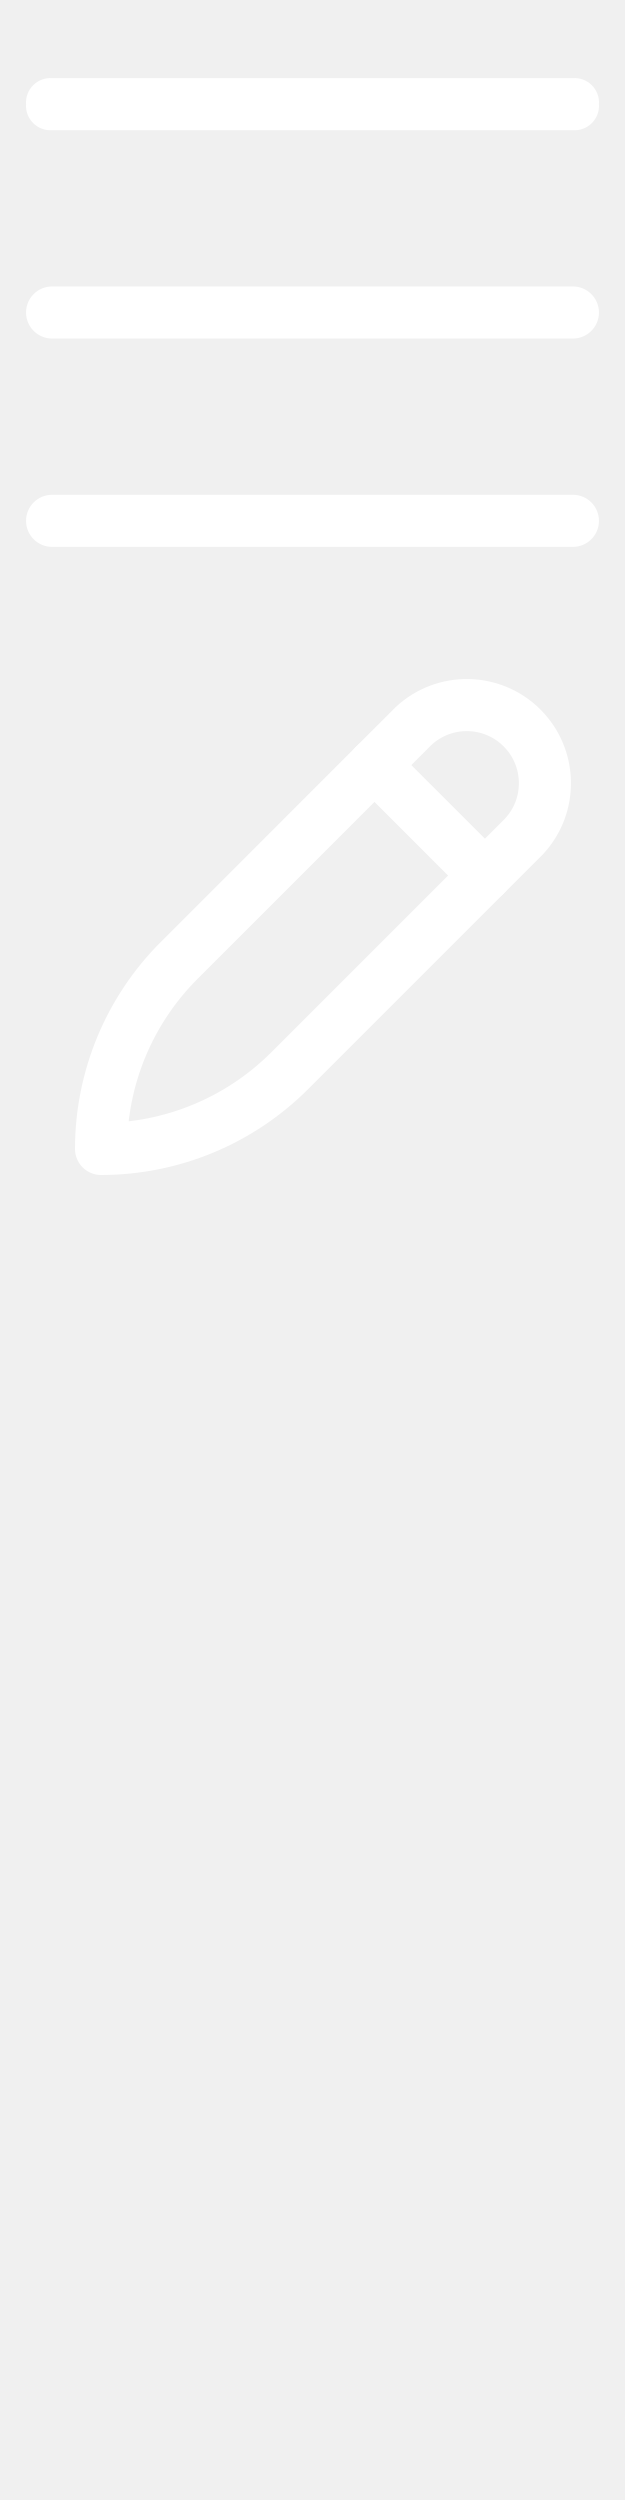
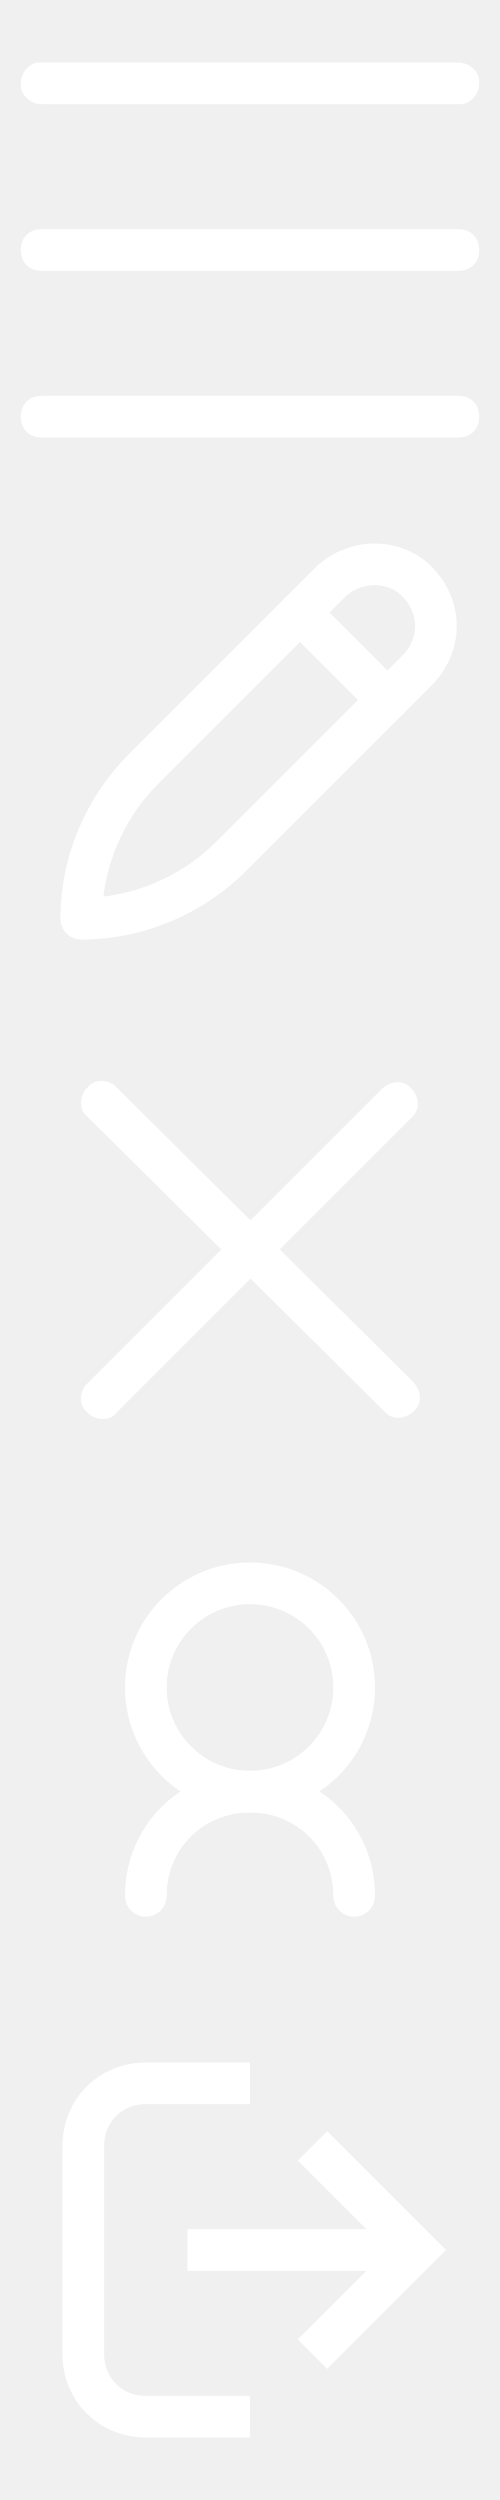
- <svg xmlns="http://www.w3.org/2000/svg" width="24" height="96" viewBox="0 0 24 96">
-   <defs>
-     <style>.a,.b{fill:none;}.a{stroke:#fff;stroke-linecap:round;stroke-linejoin:round;stroke-width:2px;}.c{fill:#fff;}</style>
-   </defs>
-   <path class="a" d="M11.12,41.12a10.24,10.24,0,0,1-7.24,3h0a10.24,10.24,0,0,1,3-7.24l9-9a3,3,0,0,1,4.24,4.24Z" />
-   <line class="a" x1="14.38" y1="29.38" x2="18.62" y2="33.62" />
-   <rect class="b" y="24" width="24" height="24" />
-   <path class="c" d="M2,5A0.94,0.94,0,0,1,1,4,0.94,0.94,0,0,1,2,3H22a0.94,0.94,0,0,1,1,1,0.94,0.94,0,0,1-1,1H2Z" />
-   <path class="c" d="M2,13a1,1,0,0,1,0-2H22a1,1,0,0,1,0,2H2Z" />
-   <path class="c" d="M2,21a1,1,0,0,1,0-2H22a1,1,0,0,1,0,2H2Z" />
+ <svg xmlns="http://www.w3.org/2000/svg" version="1.1" id="Layer_1" x="0px" y="0px" viewBox="0 0 24 120" style="enable-background:new 0 0 24 120;" xml:space="preserve">
+   <style type="text/css">
+ 	.st0{fill:none;stroke:#FFFFFF;stroke-width:2;stroke-miterlimit:10;}
+ 	.st1{fill:none;stroke:#FFFFFF;stroke-width:2;stroke-linecap:round;stroke-linejoin:round;}
+ 	.st2{fill:#FFFFFF;}
+ 	.st3{fill:none;stroke:#FFFFFF;stroke-width:2;stroke-linecap:round;stroke-miterlimit:10;}
+ </style>
+   <polyline class="st0" points="15,103 20,108 15,113 " />
+   <line class="st0" x1="19" y1="108" x2="9" y2="108" />
+   <path class="st0" d="M12,100H7c-1.7,0-3,1.3-3,3v10c0,1.7,1.3,3,3,3h5" />
+   <path class="st1" d="M11.1,41.1c-1.9,1.9-4.5,3-7.2,3l0,0c0-2.7,1.1-5.3,3-7.2l9-9c1.2-1.1,3.1-1.1,4.2,0.1s1.1,2.9,0,4.1L11.1,41.1  z" />
+   <line class="st1" x1="14.4" y1="29.4" x2="18.6" y2="33.6" />
+   <path class="st2" d="M2,5C1.5,5,1,4.6,1,4.1V4c0-0.5,0.4-1,0.9-1H2h20c0.5,0,1,0.4,1,0.9V4c0,0.5-0.4,1-0.9,1H22H2z" />
+   <path class="st2" d="M2,13c-0.6,0-1-0.4-1-1s0.4-1,1-1h20c0.6,0,1,0.4,1,1s-0.4,1-1,1H2z" />
+   <path class="st2" d="M2,21c-0.6,0-1-0.4-1-1s0.4-1,1-1h20c0.6,0,1,0.4,1,1s-0.4,1-1,1H2z" />
+   <path class="st2" d="M4.2,53.6c-0.4-0.3-0.4-0.9-0.1-1.3l0.1-0.1c0.3-0.4,0.9-0.4,1.3-0.1l0.1,0.1l14.2,14.1c0.4,0.4,0.5,1,0.1,1.4  s-1,0.5-1.4,0.1l-0.1-0.1L4.2,53.6z" />
+   <path class="st2" d="M5.6,67.8c-0.3,0.4-0.9,0.4-1.3,0.1l-0.1-0.1c-0.4-0.3-0.4-0.9-0.1-1.3l0.1-0.1l14.1-14.1  c0.4-0.4,1-0.5,1.4-0.1s0.5,1,0.1,1.4l-0.1,0.1L5.6,67.8z" />
+   <circle class="st0" cx="12" cy="81" r="5" />
+   <path class="st3" d="M7,91c0-2.8,2.2-5,5-5s5,2.2,5,5" />
</svg>
